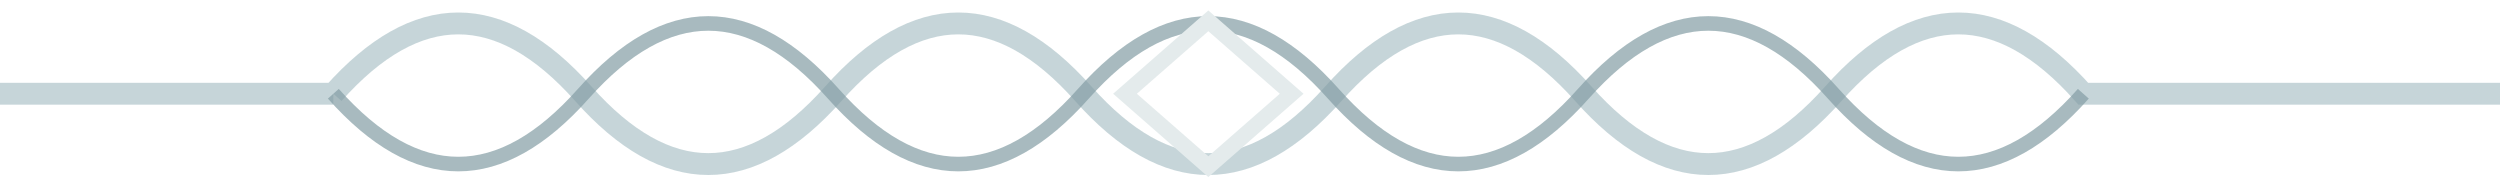
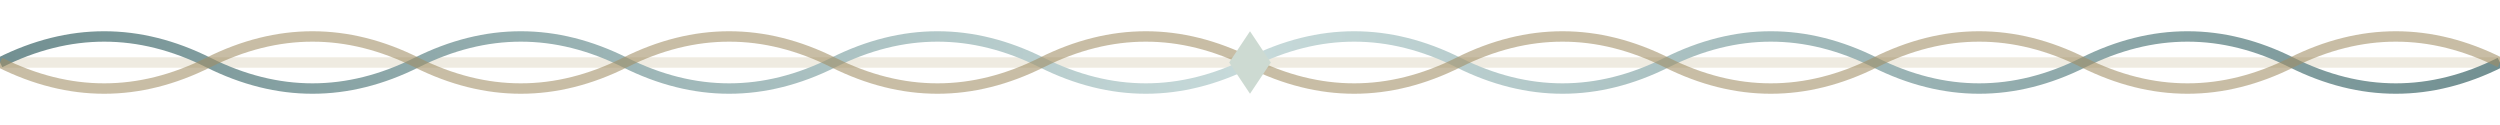
- <svg xmlns="http://www.w3.org/2000/svg" viewBox="0 0 240 18" width="240" height="18" role="img" aria-label="Trança nórdica prateada original">
-   <path d="M0 9 H32 M208 9 H240 M32 9 C40 0 48 0 56 9 S72 18 80 9 S96 0 104 9 S120 18 128 9 S144 0 152 9 S168 18 176 9 S192 0 200 9 H208" fill="none" stroke="#b8cbd0" stroke-width="2.1" opacity=".8" />
-   <path d="M32 9 C40 18 48 18 56 9 S72 0 80 9 S96 18 104 9 S120 0 128 9 S144 18 152 9 S168 0 176 9 S192 18 200 9" fill="none" stroke="#839da4" stroke-width="1.4" opacity=".7" />
-   <path d="M116 2 L124 9 L116 16 L108 9Z" fill="none" stroke="#e4ebec" stroke-width="1.5" />
+ <svg xmlns="http://www.w3.org/2000/svg" width="240" height="12" viewBox="0 0 240 12" fill="none">
+   <defs>
+     <linearGradient id="metal" x1="0" y1="0" x2="1" y2="0">
+       <stop stop-color="#718f91" />
+       <stop offset=".5" stop-color="#c7dada" />
+       <stop offset="1" stop-color="#718f91" />
+     </linearGradient>
+   </defs>
+   <path d="M0 6H240" stroke="#c2b18a" opacity=".26" />
+   <path d="M0 6Q10 1 20 6T40 6T60 6T80 6T100 6T120 6T140 6T160 6T180 6T200 6T220 6T240 6" stroke="url(#metal)" stroke-width="1" />
+   <path d="M0 6Q10 11 20 6T40 6T60 6T80 6T100 6T120 6T140 6T160 6T180 6T200 6T220 6T240 6" stroke="#a18e64" stroke-width="1" opacity=".58" />
+   <path d="M118 6l2-3 2 3-2 3Z" fill="#cddad2" />
</svg>
